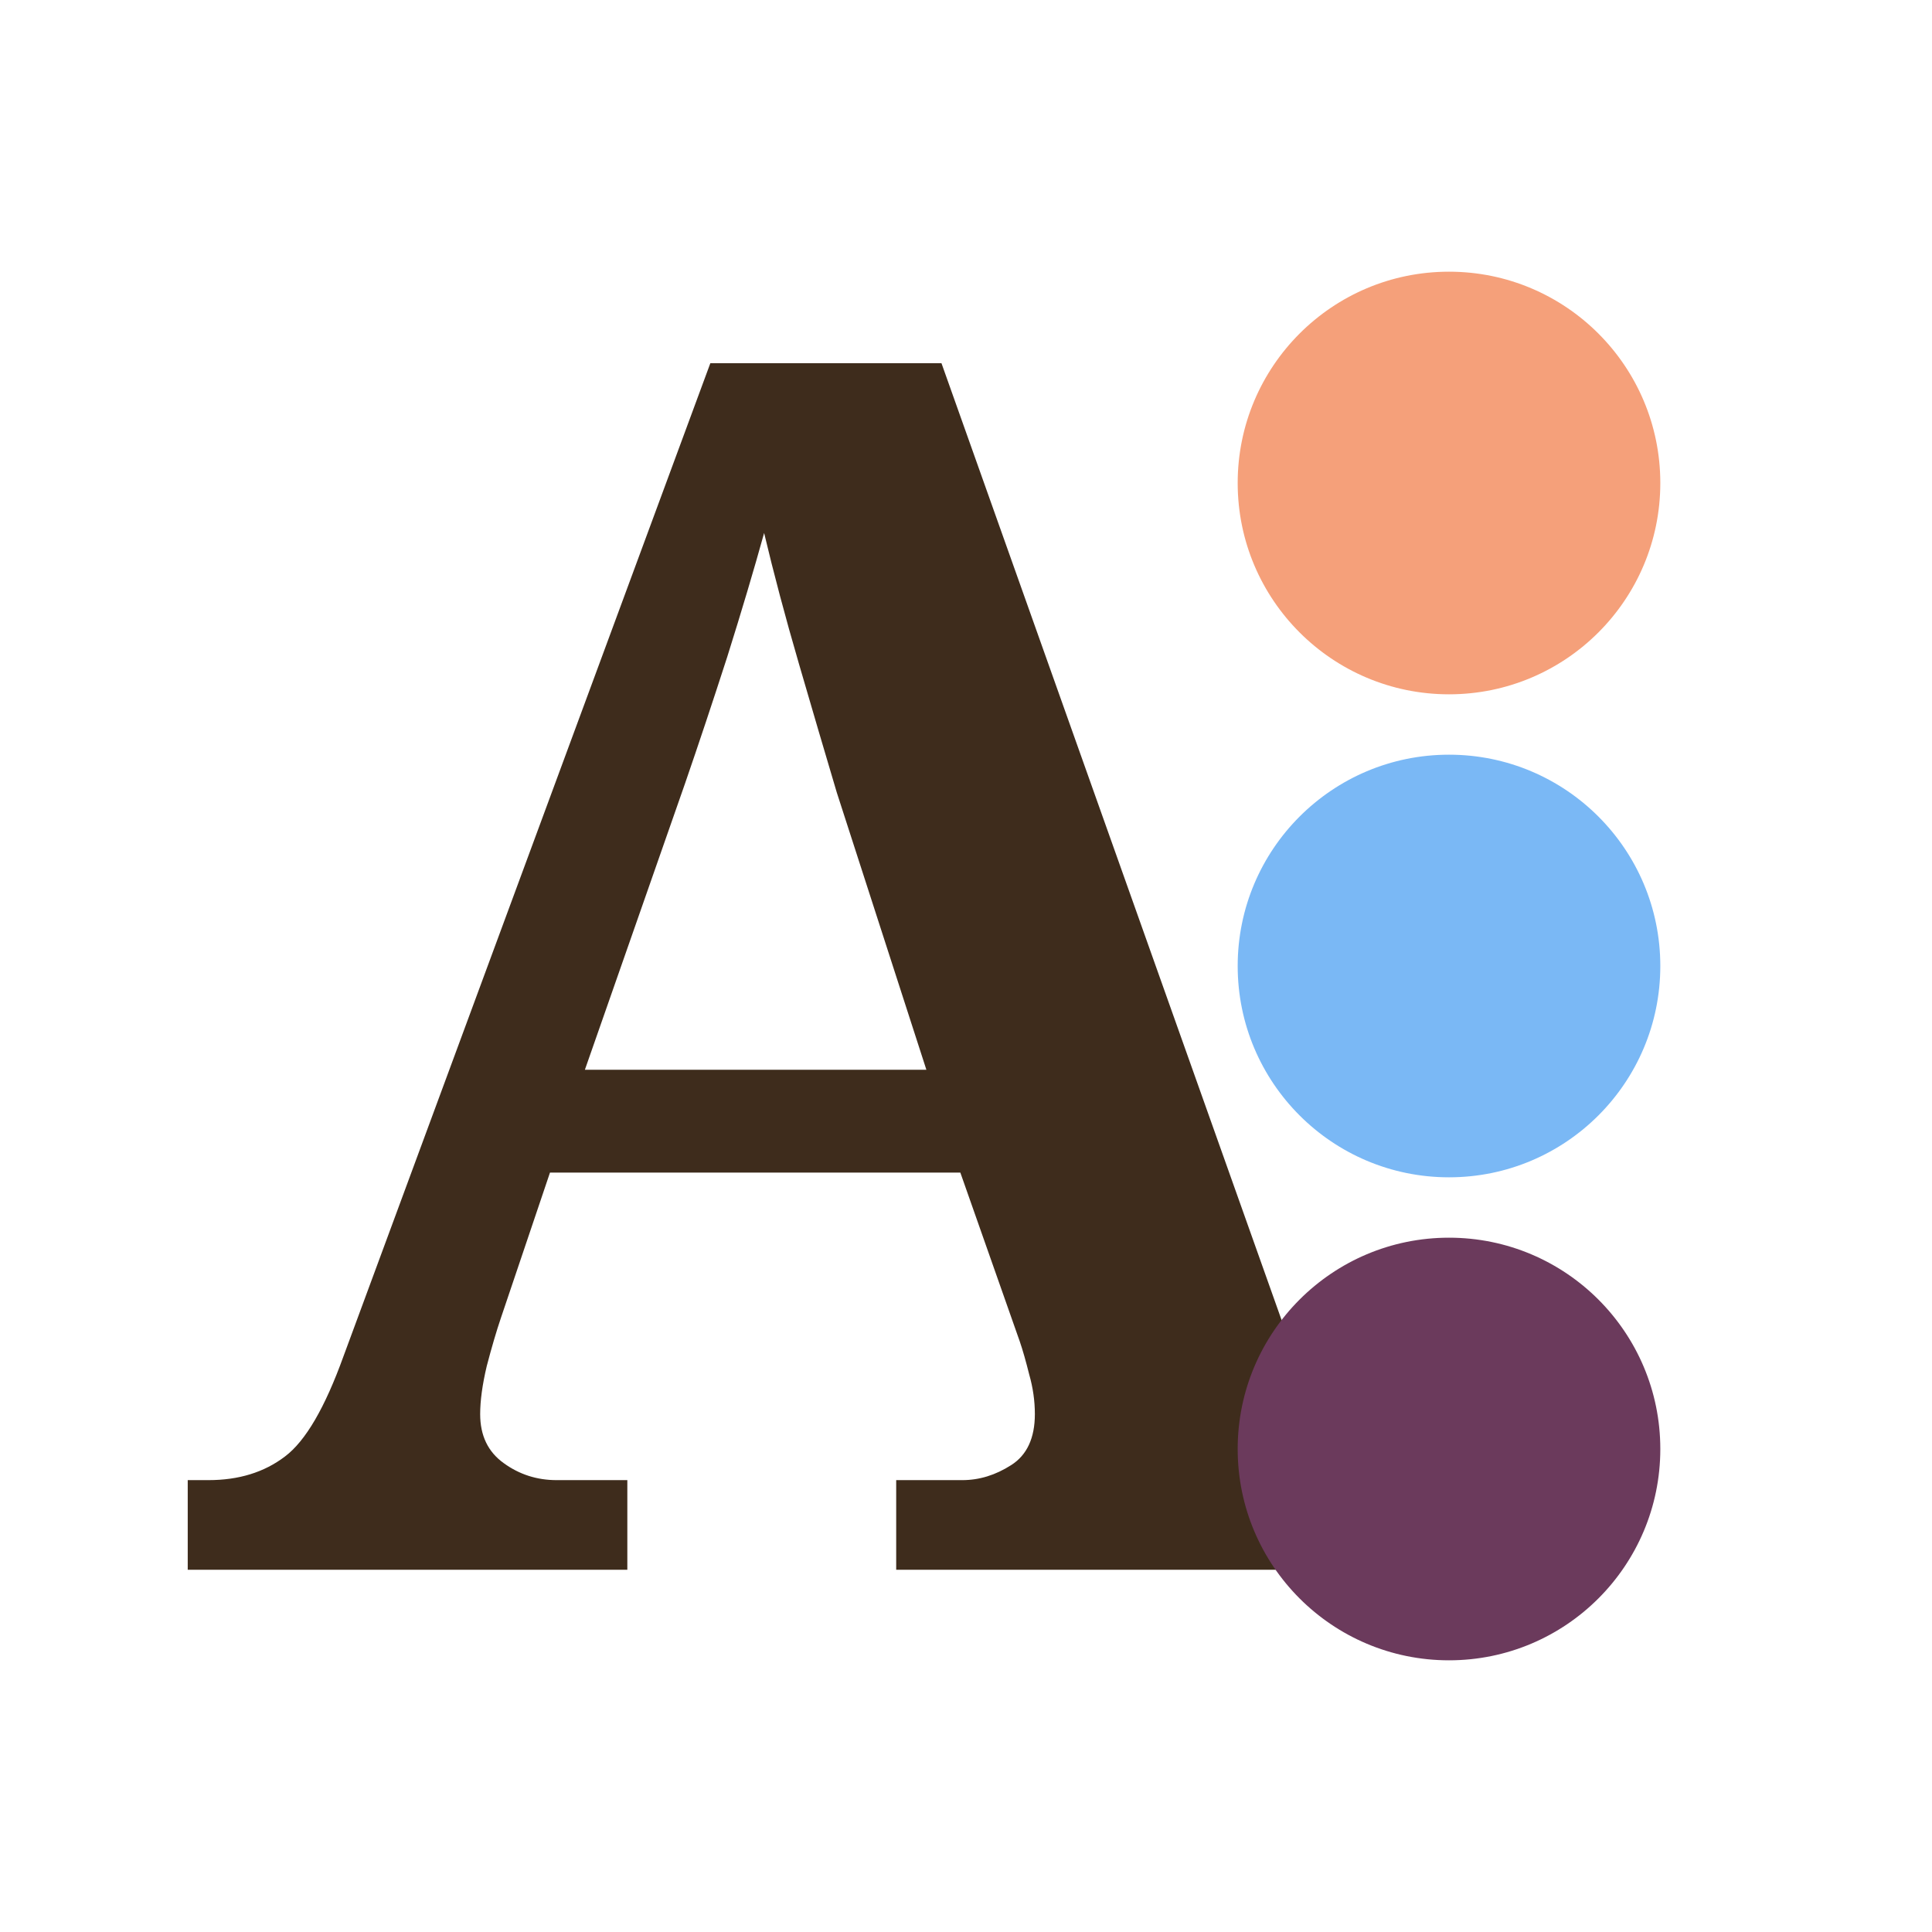
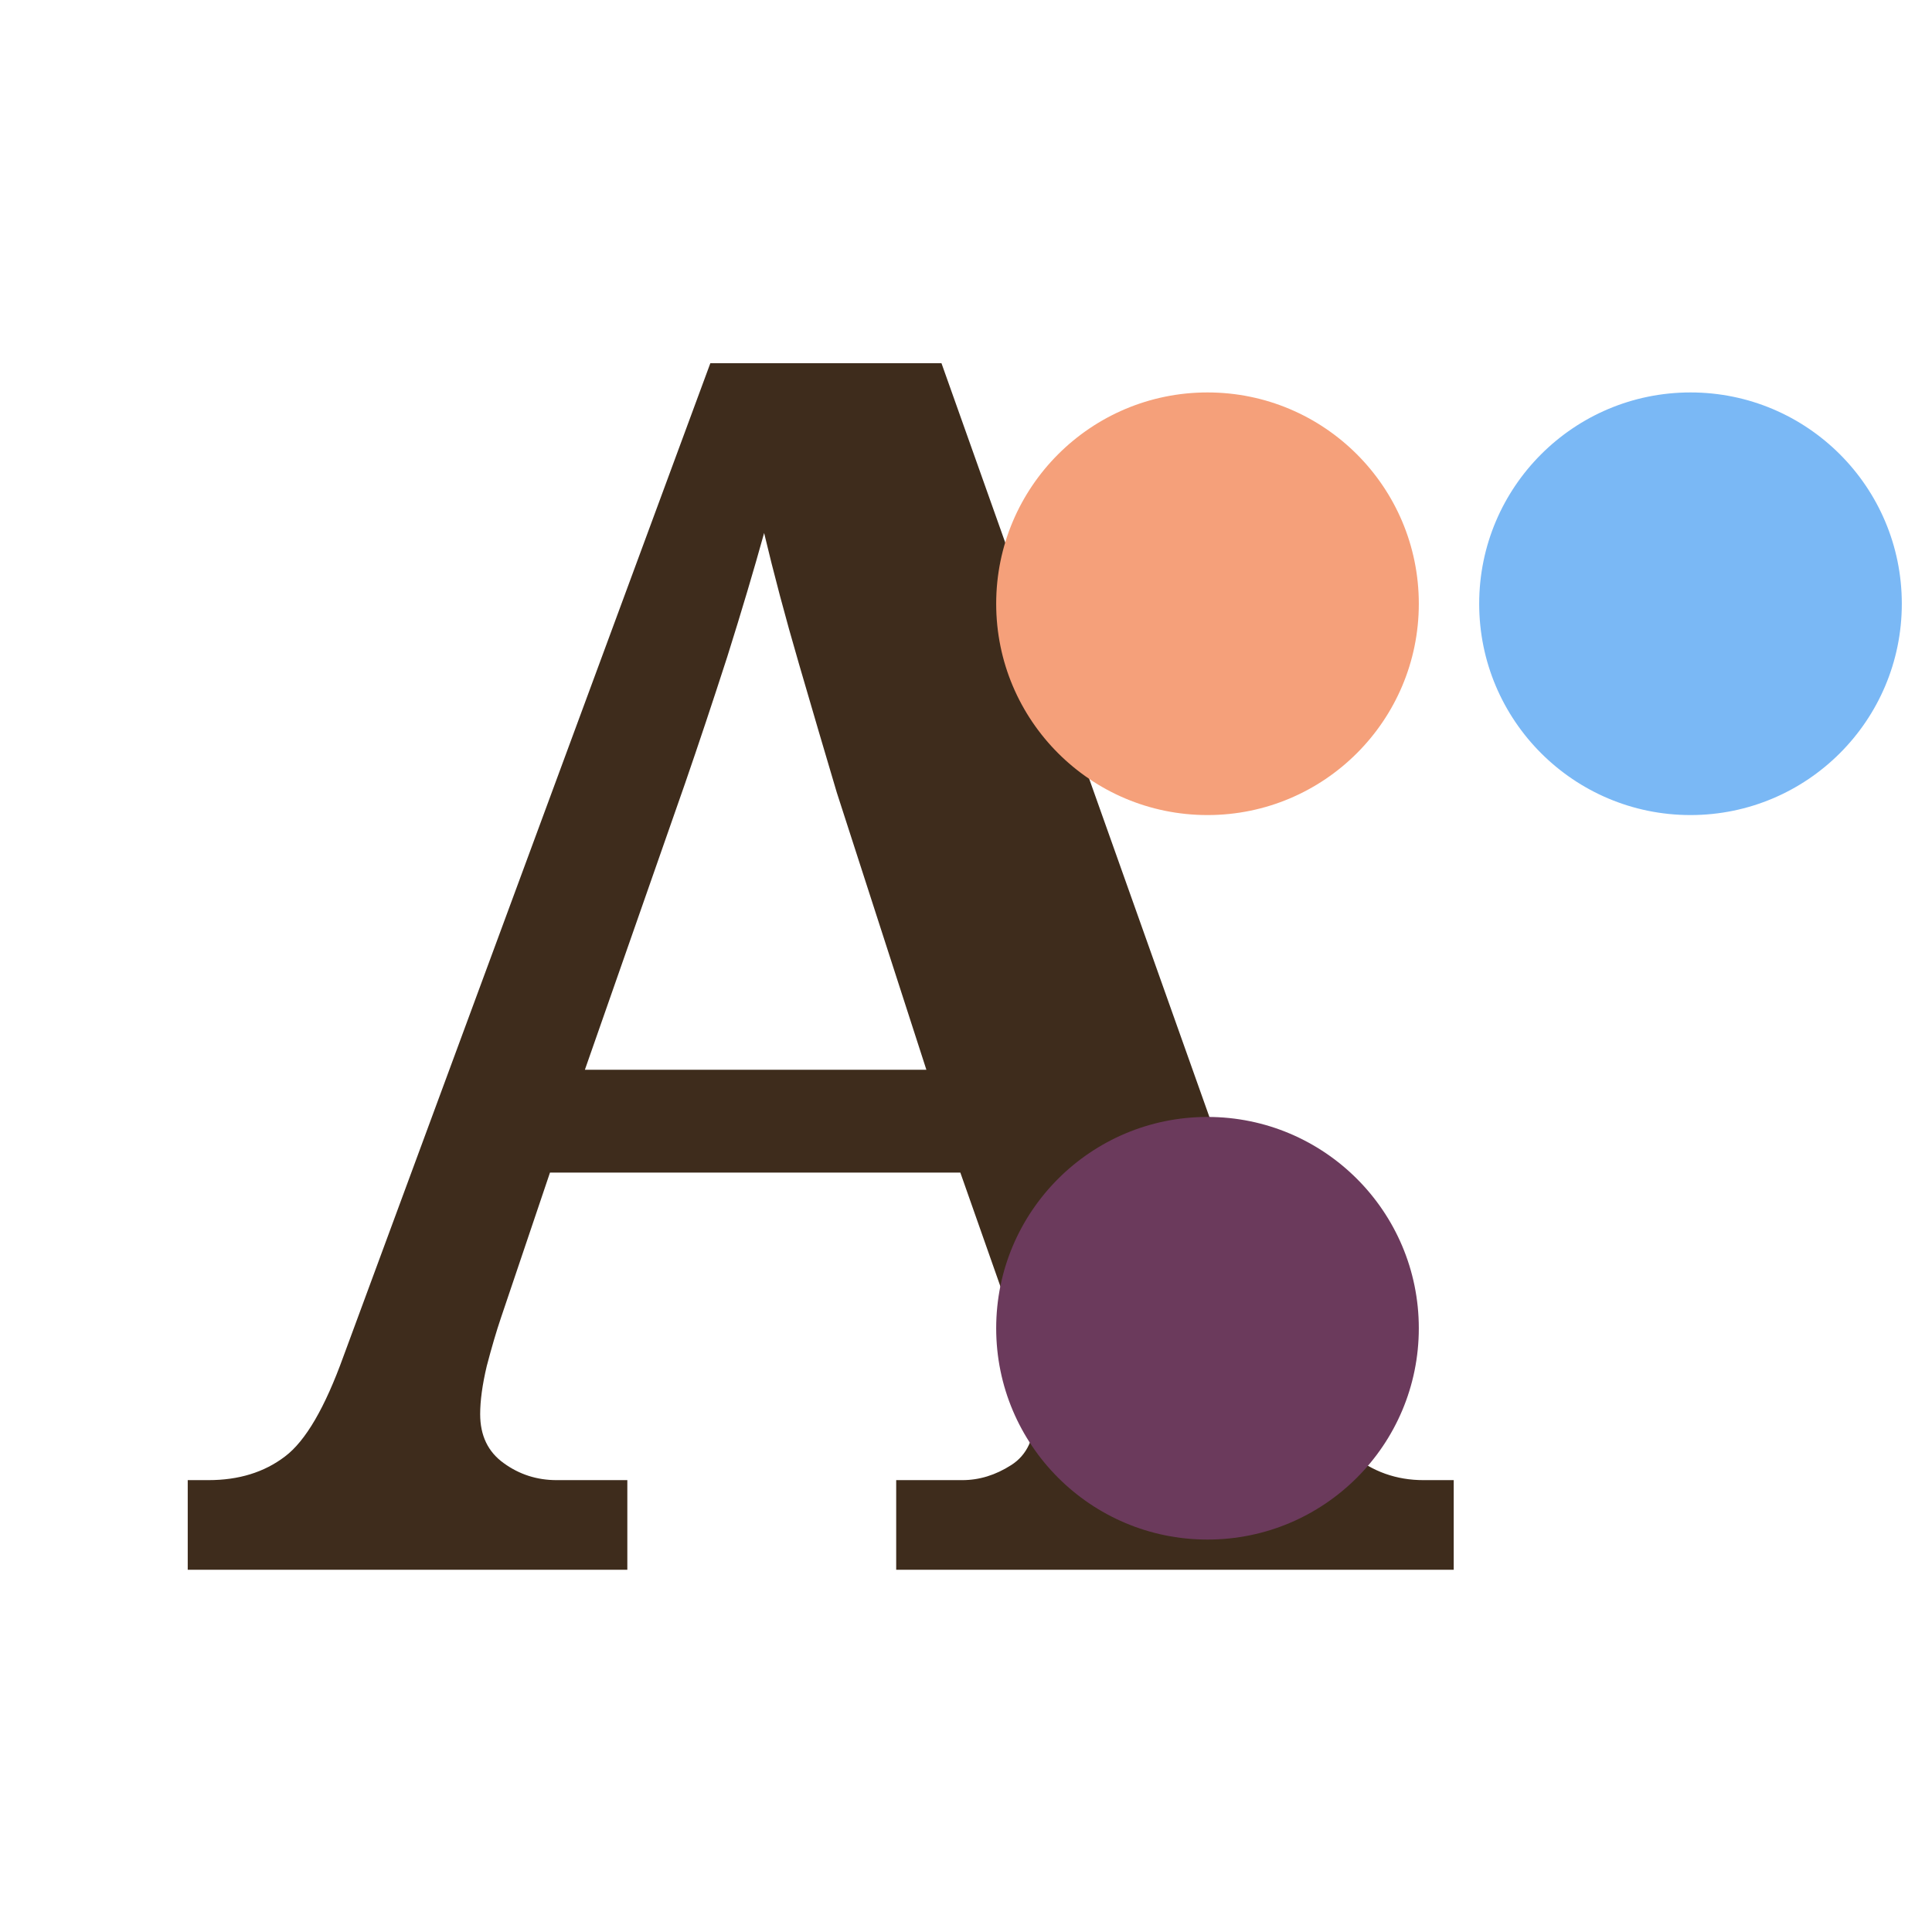
<svg xmlns="http://www.w3.org/2000/svg" viewBox="0 0 32 32">
  <text x="3" y="26" font-family="Georgia, serif" font-size="28" font-weight="600" fill="#3E2C1C">A</text>
-   <circle cx="24" cy="8" r="3.5" fill="#F5A07A" />
-   <circle cx="24" cy="16" r="3.5" fill="#7AB8F5" />
-   <circle cx="24" cy="24" r="3.5" fill="#6B3A5C" />
+   <circle cx="20" cy="10" r="3.5" fill="#F5A07A" />
+   <circle cx="28" cy="10" r="3.5" fill="#7AB8F5" />
+   <circle cx="20" cy="22" r="3.5" fill="#6B3A5C" />
</svg>
